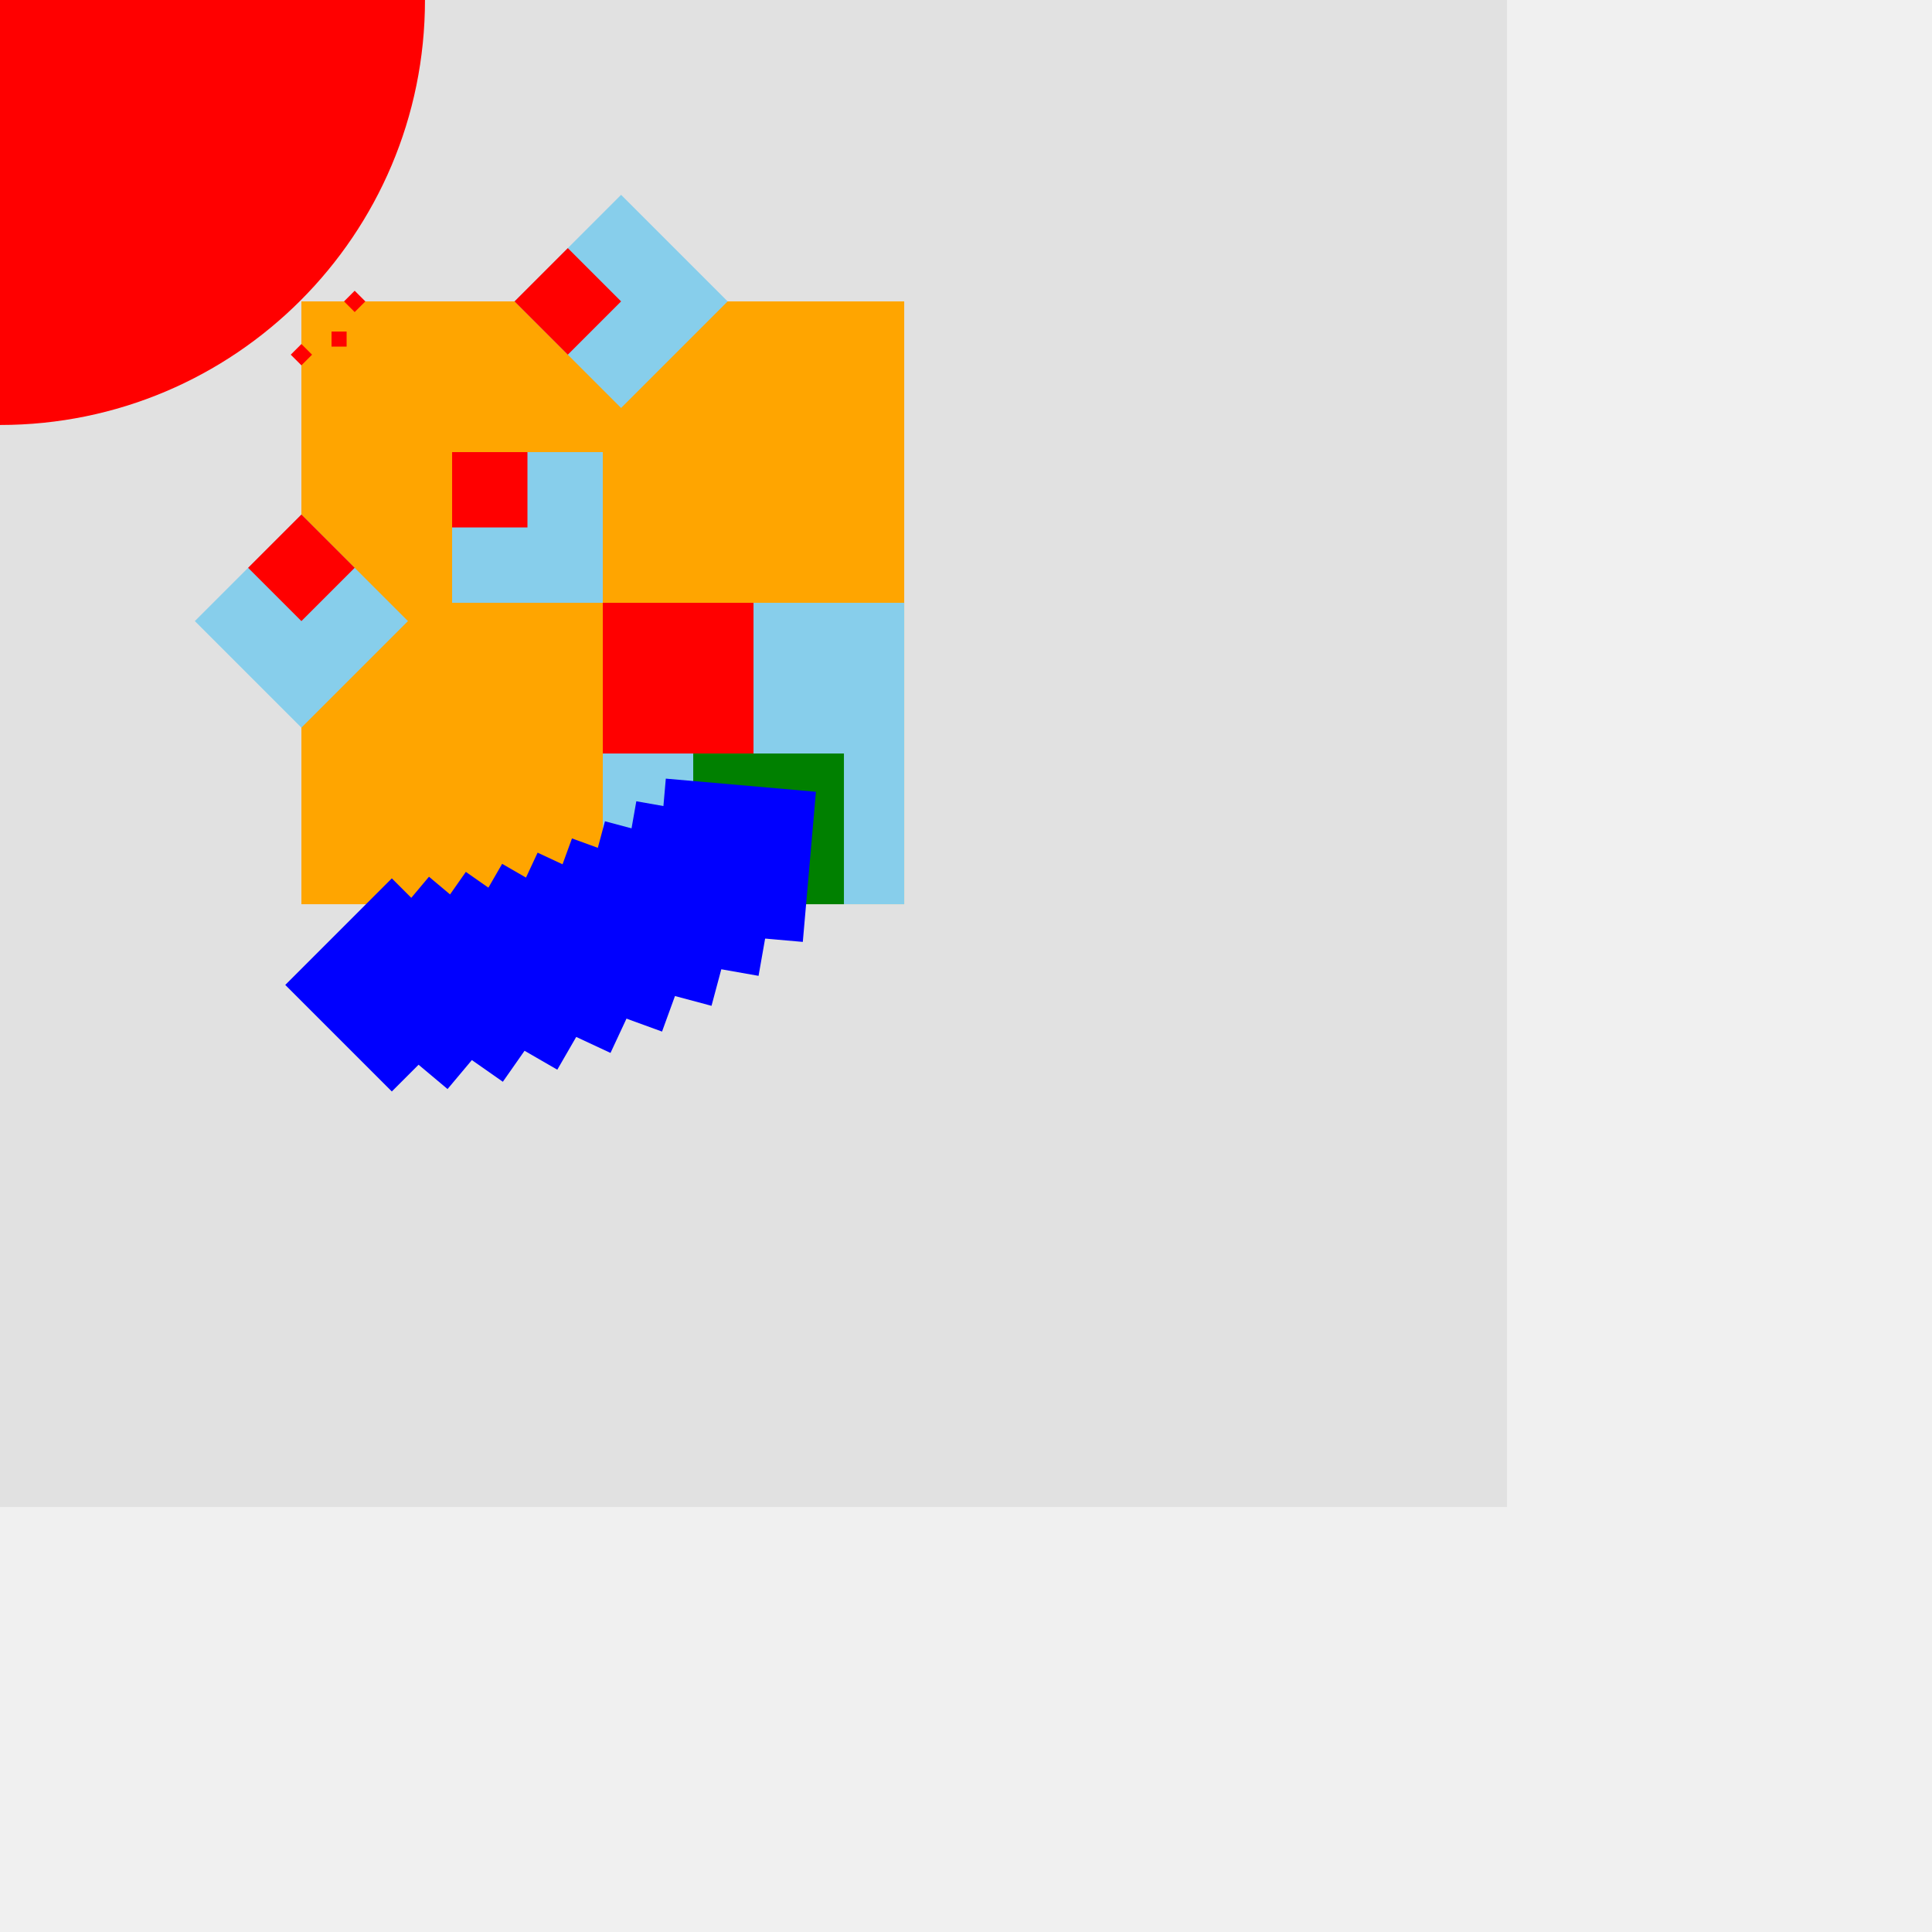
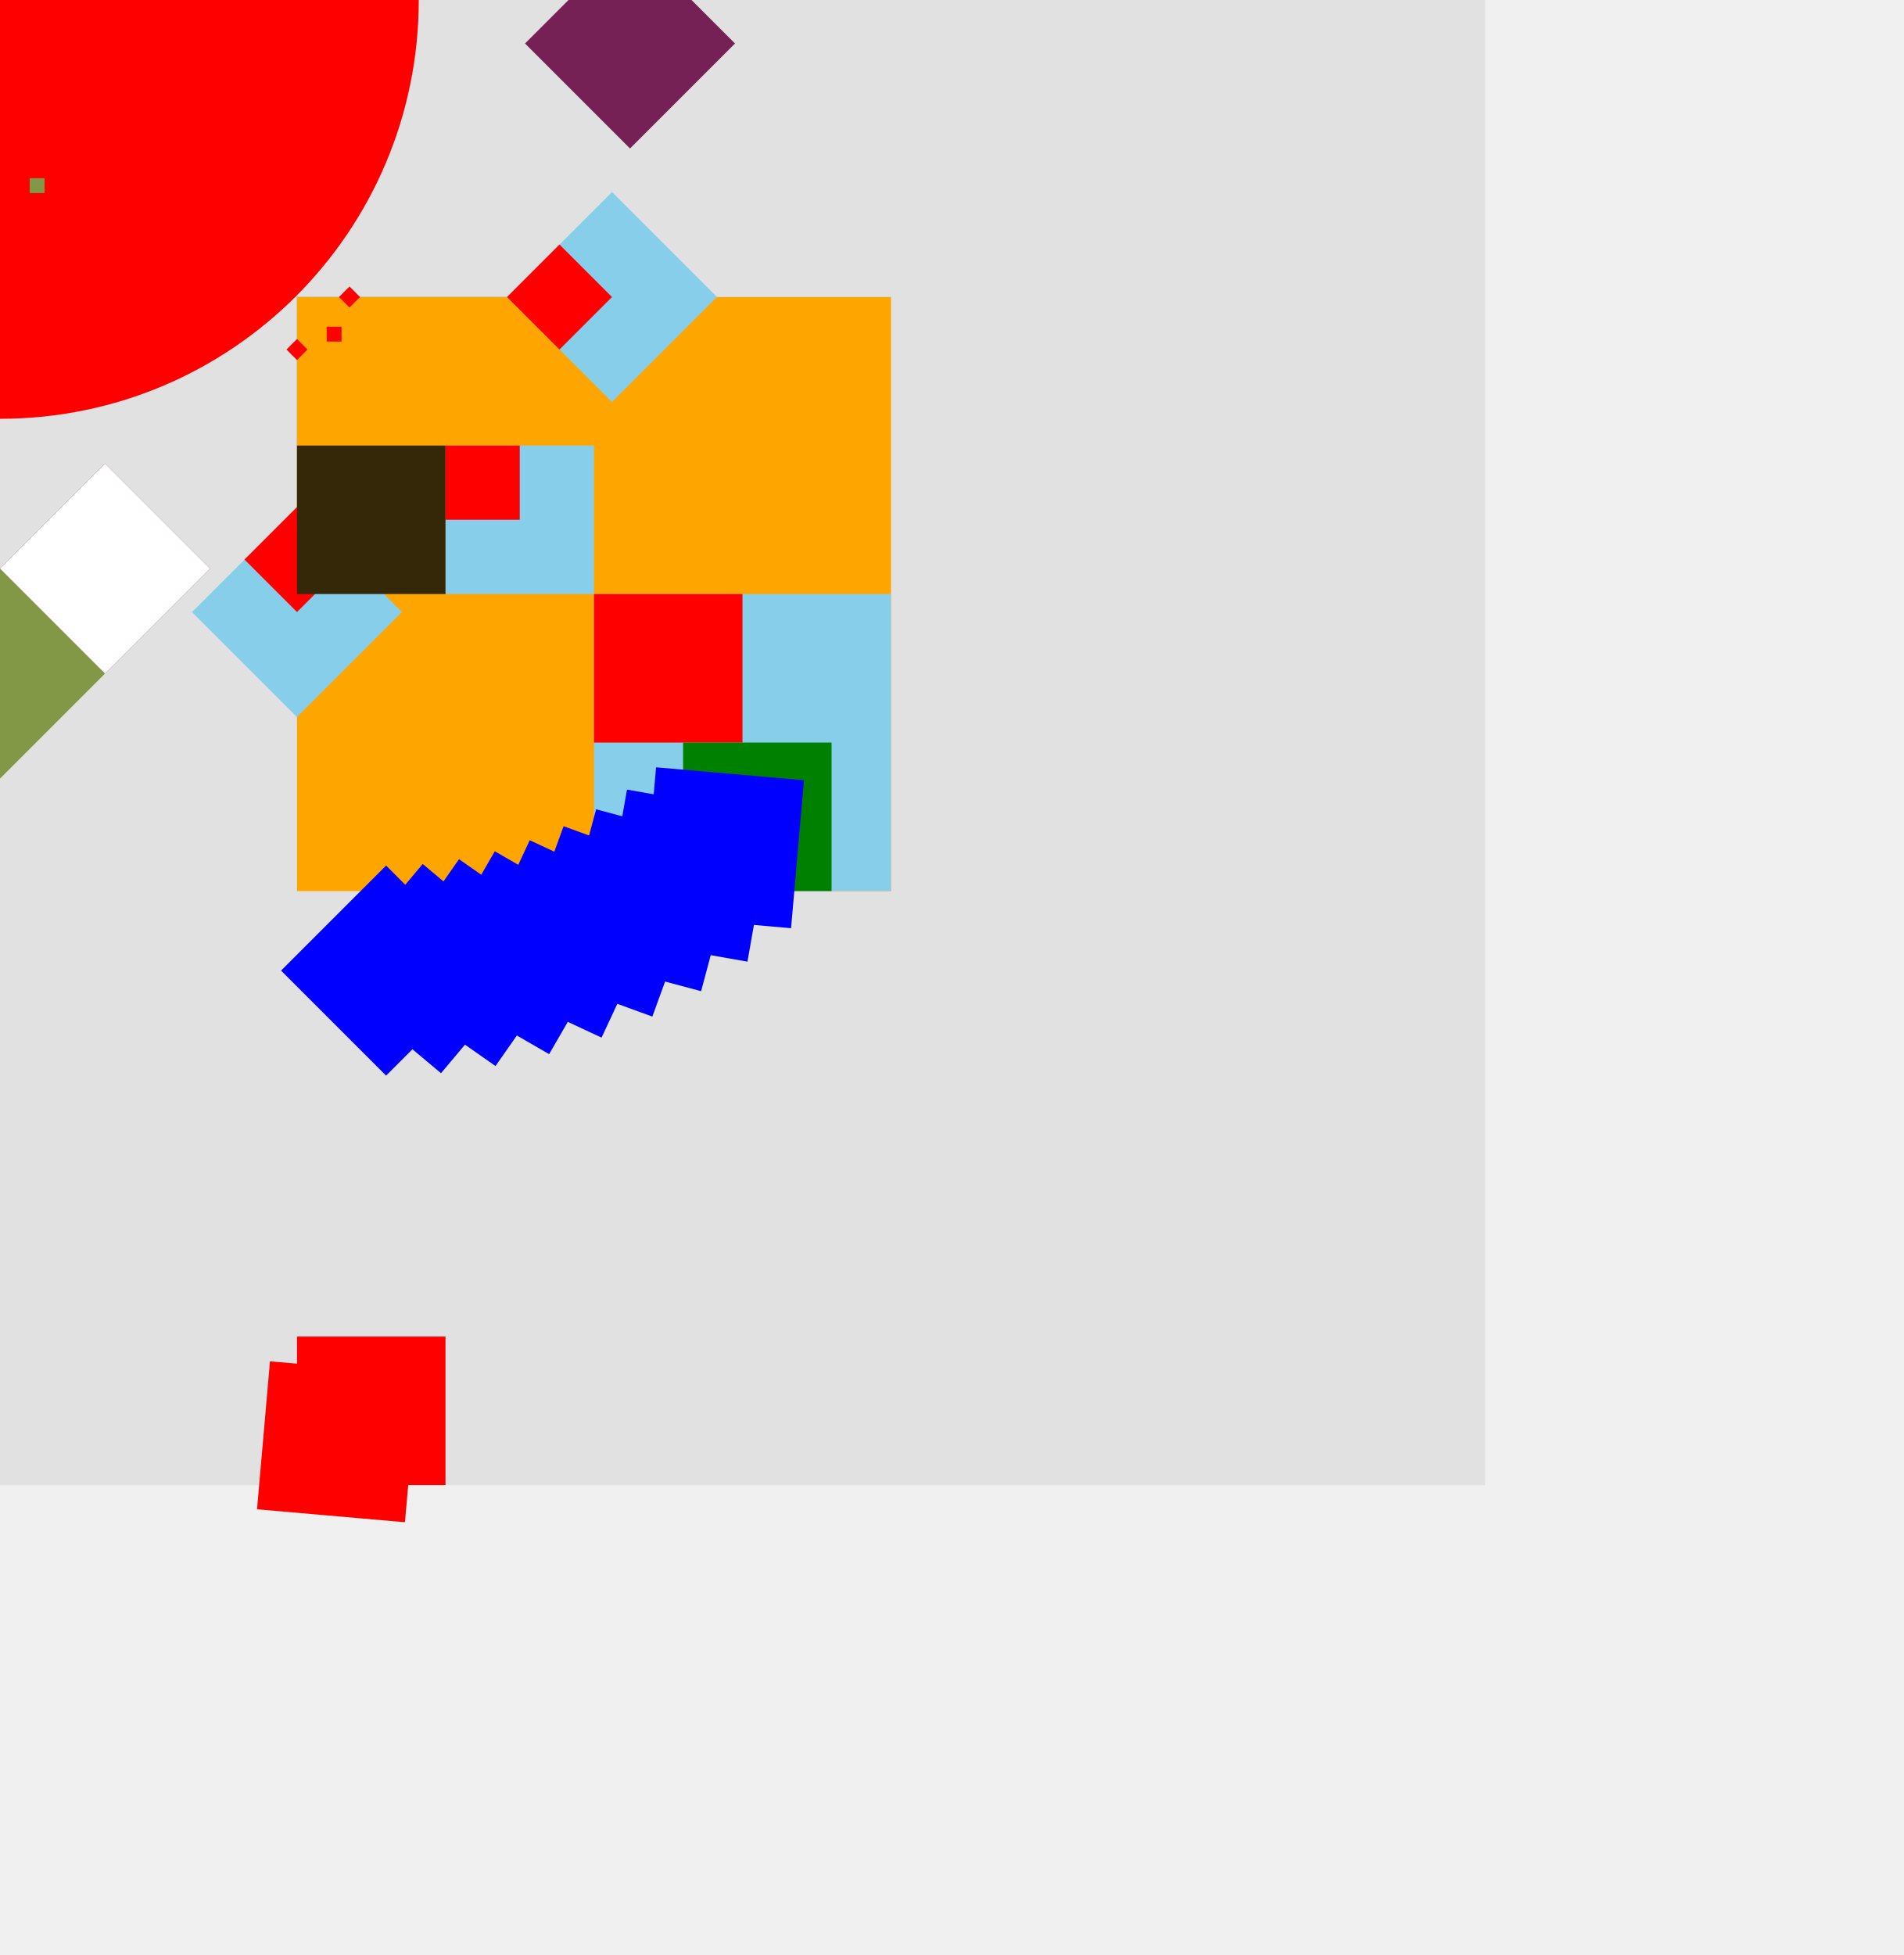
<svg xmlns="http://www.w3.org/2000/svg" fill="none">
  <g>
    <rect fill="#11111111" width="500" height="500" />
    <g d="M100,100 100,200 200,200 200,100" fill="Gray">
      <circle r="141" fill="Red" />
      <path d="M100,100 100,200 200,200 200,100">
        <animateTransform attributeName="transform" repeatCount="indefinite" type="rotate" from="-45" to="45" dur="5" />
      </path>
    </g>
    <g transform="translate(100,100)">
      <rect fill="orange" x="0" y="0" width="200" height="200" />
      <path fill="skyBlue" d="M100,100 100,200 200,200 200,100">
        <animateTransform attributeName="transform" repeatCount="indefinite" type="rotate" from="-45" to="45" dur="5" />
      </path>
      <rect fill="red" x="100" y="100" width="50" height="50" />
      <path transform=" rotate(45) scale(0.5,0.5)" fill="skyBlue" d="M100,100 100,200 200,200 200,100" />
      <path transform="scale(0.5,0.5)" fill="skyBlue" d="M100,100 100,200 200,200 200,100" />
      <path transform=" rotate(-45) scale(0.5,0.5)" fill="skyBlue" d="M100,100 100,200 200,200 200,100" />
      <rect transform="scale(0.1,0.1) rotate(45)" fill="red" x="100" y="100" width="50" height="50" />
      <rect transform="scale(0.1,0.1)" fill="red" x="100" y="100" width="50" height="50" />
      <rect transform="scale(0.1,0.1) rotate(-45)" fill="red" x="100" y="100" width="50" height="50" />
      <rect transform=" rotate(45) scale(0.5,0.5)" fill="red" x="100" y="100" width="50" height="50" />
      <rect transform="scale(0.5,0.5)" fill="red" x="100" y="100" width="50" height="50" />
      <rect transform=" rotate(-45) scale(0.5,0.5)" fill="red" x="100" y="100" width="50" height="50" />
      <rect transform="translate(30,50)" fill="green" x="100" y="100" width="50" height="50" />
      <rect transform="translate(30,50) rotate(5)" fill="blue" x="100" y="100" width="50" height="50" />
      <rect transform="translate(30,50) rotate(10)" fill="blue" x="100" y="100" width="50" height="50" />
      <rect transform="translate(30,50) rotate(15)" fill="blue" x="100" y="100" width="50" height="50" />
      <rect transform="translate(30,50) rotate(20)" fill="blue" x="100" y="100" width="50" height="50" />
      <rect transform="translate(30,50) rotate(25)" fill="blue" x="100" y="100" width="50" height="50" />
      <rect transform="translate(30,50) rotate(30)" fill="blue" x="100" y="100" width="50" height="50" />
      <rect transform="translate(30,50) rotate(35)" fill="blue" x="100" y="100" width="50" height="50" />
      <rect transform="translate(30,50) rotate(40)" fill="blue" x="100" y="100" width="50" height="50" />
      <rect transform="translate(30,50) rotate(45)" fill="blue" x="100" y="100" width="50" height="50" />
    </g>
+     <rect transform="translate(0,50)" fill="#342809" x="100" y="100" width="50" height="50" />
+     <rect transform="translate(0,50) rotate(45)" fill="#829847" x="100" y="100" width="50" height="50" />
+     <rect transform="translate(0,50) rotate(45) translate(0,-50)" fill="#762156" x="100" y="100" width="50" height="50" />
+     <rect transform="translate(0,50) rotate(45) translate(0,-50) rotate(-90)" fill="#762156" x="100" y="100" width="50" height="50" />
+     <rect transform="translate(0,50) rotate(45) translate(0,-50) rotate(-90) rotate(90)" fill="#ffffff" x="100" y="100" width="50" height="50" />
+     <rect transform="translate(0,50) scale(0.1,0.1)" fill="#829847" x="100" y="100" width="50" height="50" />
+     <g transform="translate(0,350)">
+       <rect transform="rotate(0)" fill="Red" x="100" y="100" width="50" height="50" />
+       <rect transform="rotate(5)" fill="Red" x="100" y="100" width="50" height="50" />
+     </g>
  </g>
</svg>
